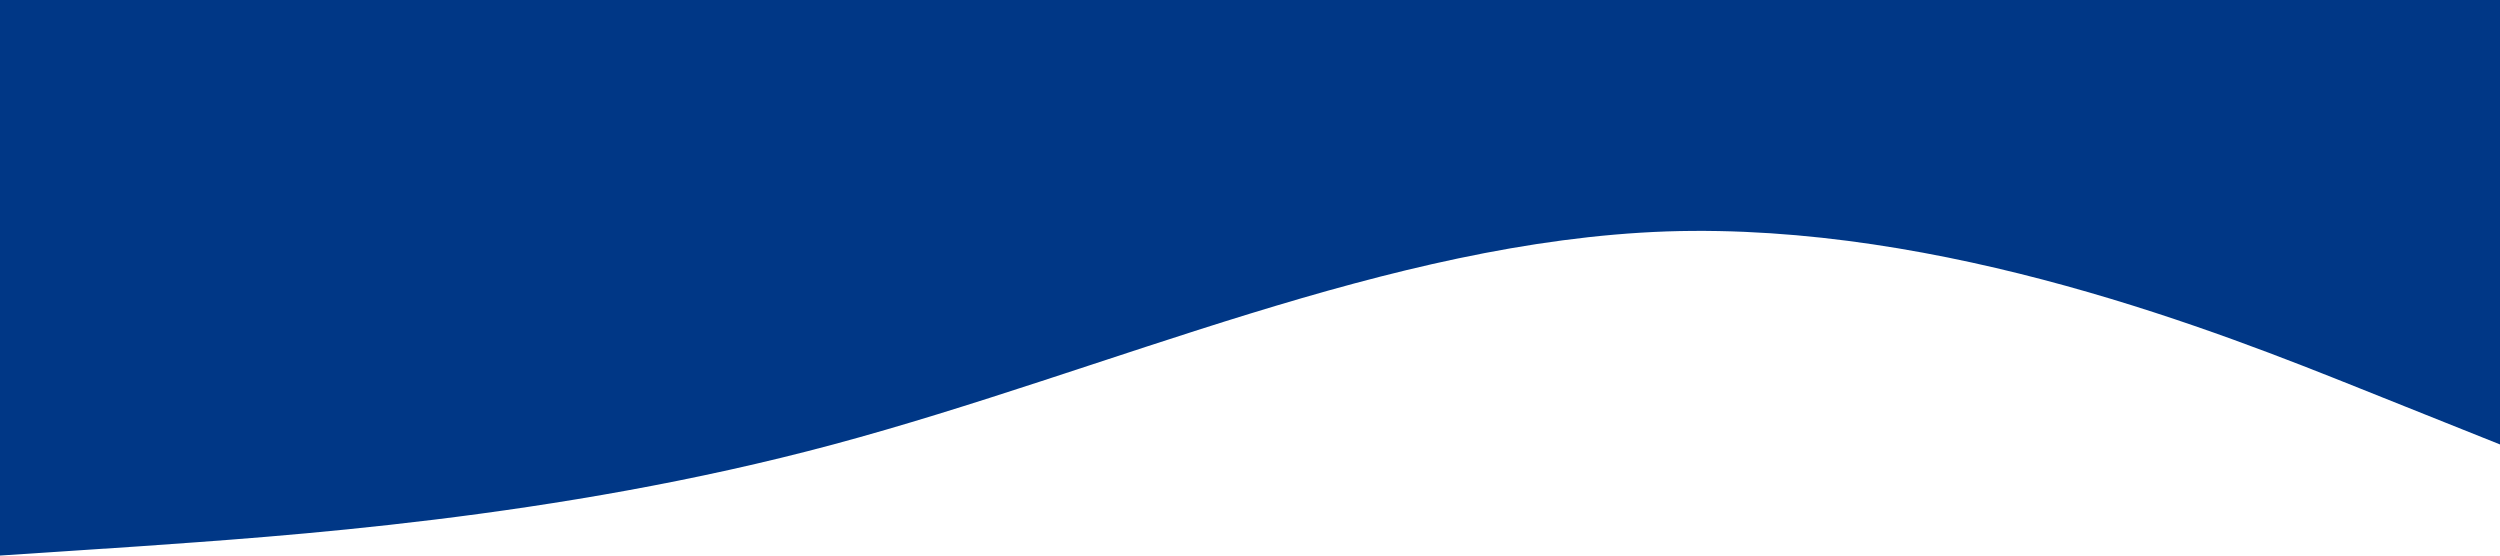
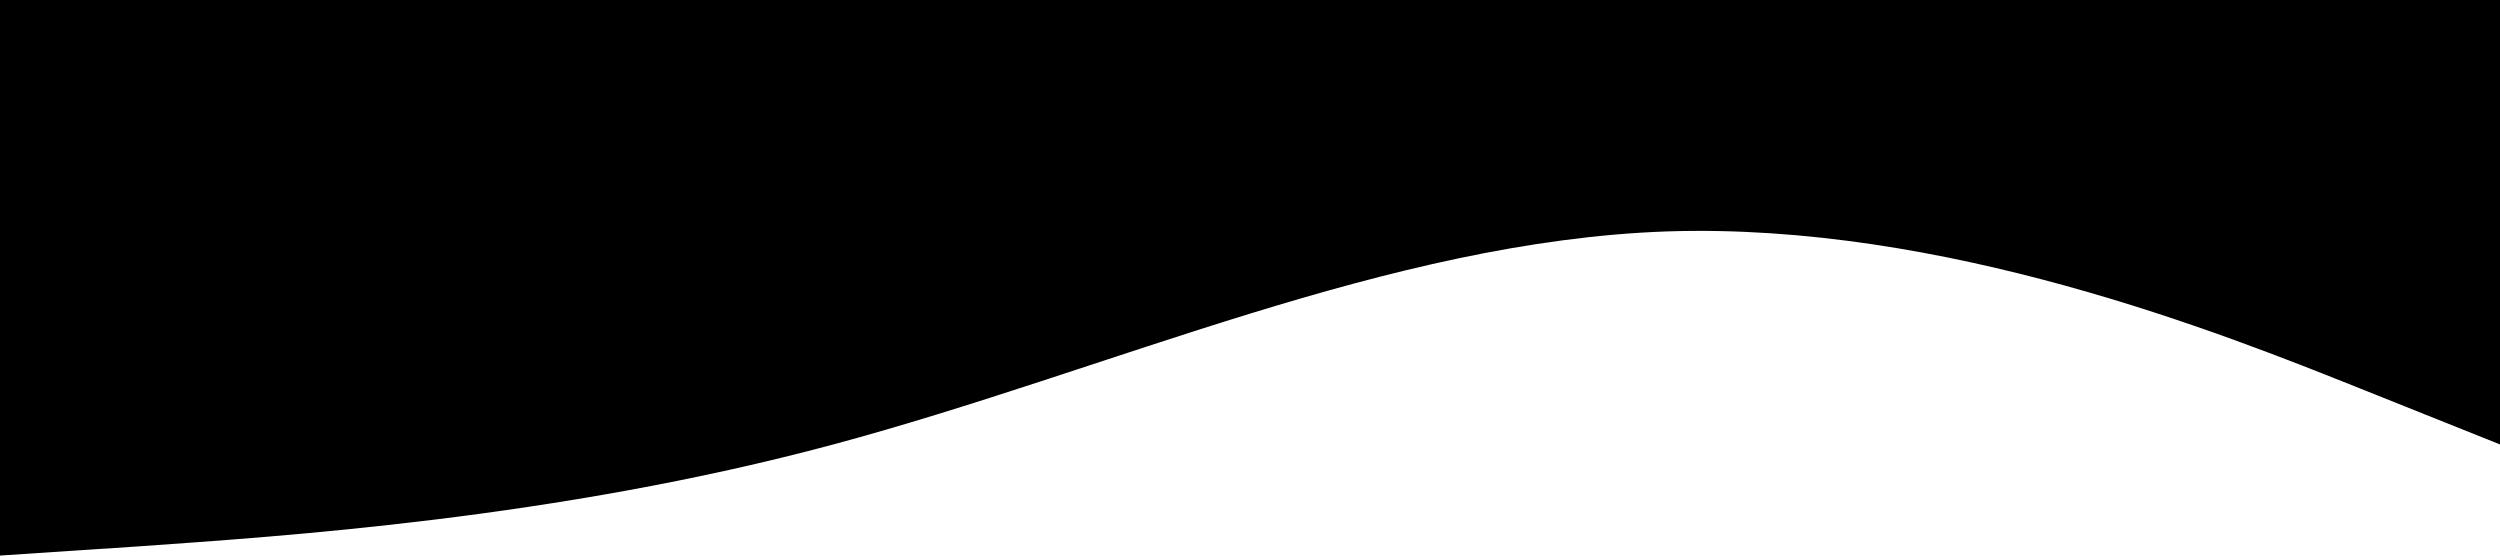
<svg xmlns="http://www.w3.org/2000/svg" viewBox="0 0 1440 320">
-   <path fill="#003786" fill-opacity="1" d="M0,320L80,314.7C160,309,320,299,480,256C640,213,800,139,960,133.3C1120,128,1280,192,1360,224L1440,256L1440,0L1360,0C1280,0,1120,0,960,0C800,0,640,0,480,0C320,0,160,0,80,0L0,0Z" />
+   <path fill="current" fill-opacity="1" d="M0,320L80,314.7C160,309,320,299,480,256C640,213,800,139,960,133.3C1120,128,1280,192,1360,224L1440,256L1440,0L1360,0C1280,0,1120,0,960,0C800,0,640,0,480,0C320,0,160,0,80,0L0,0Z" />
</svg>
